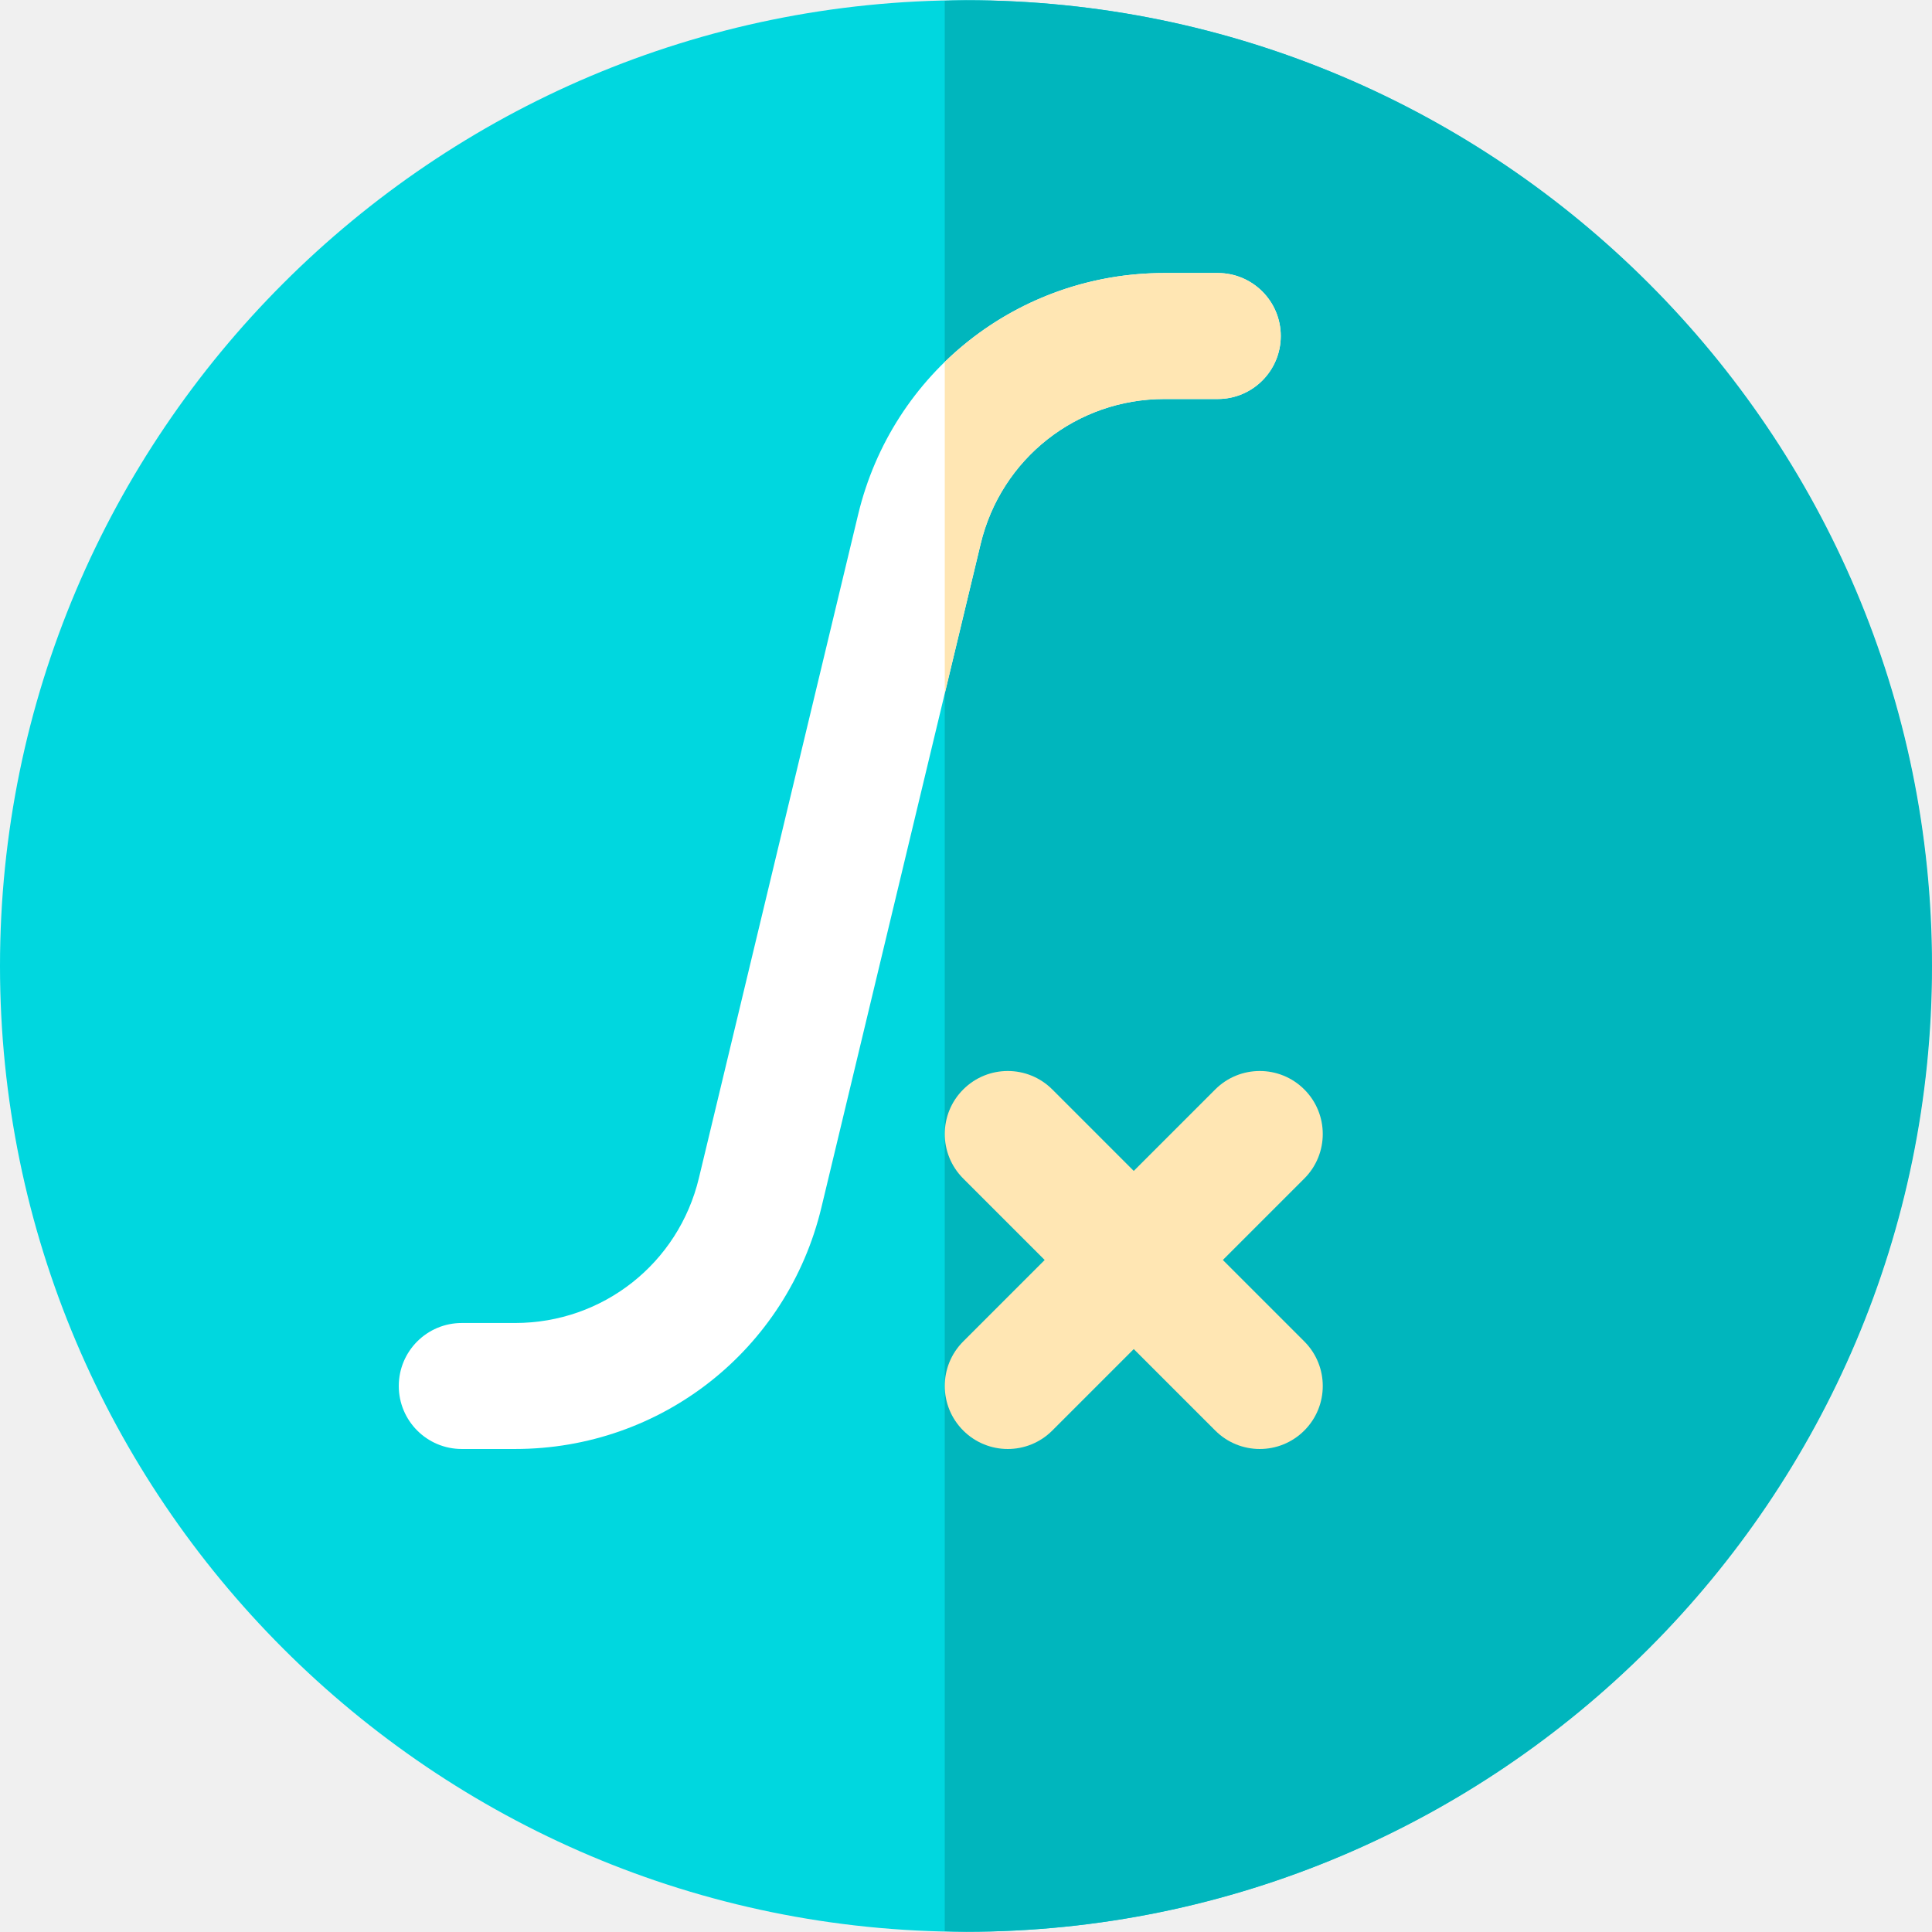
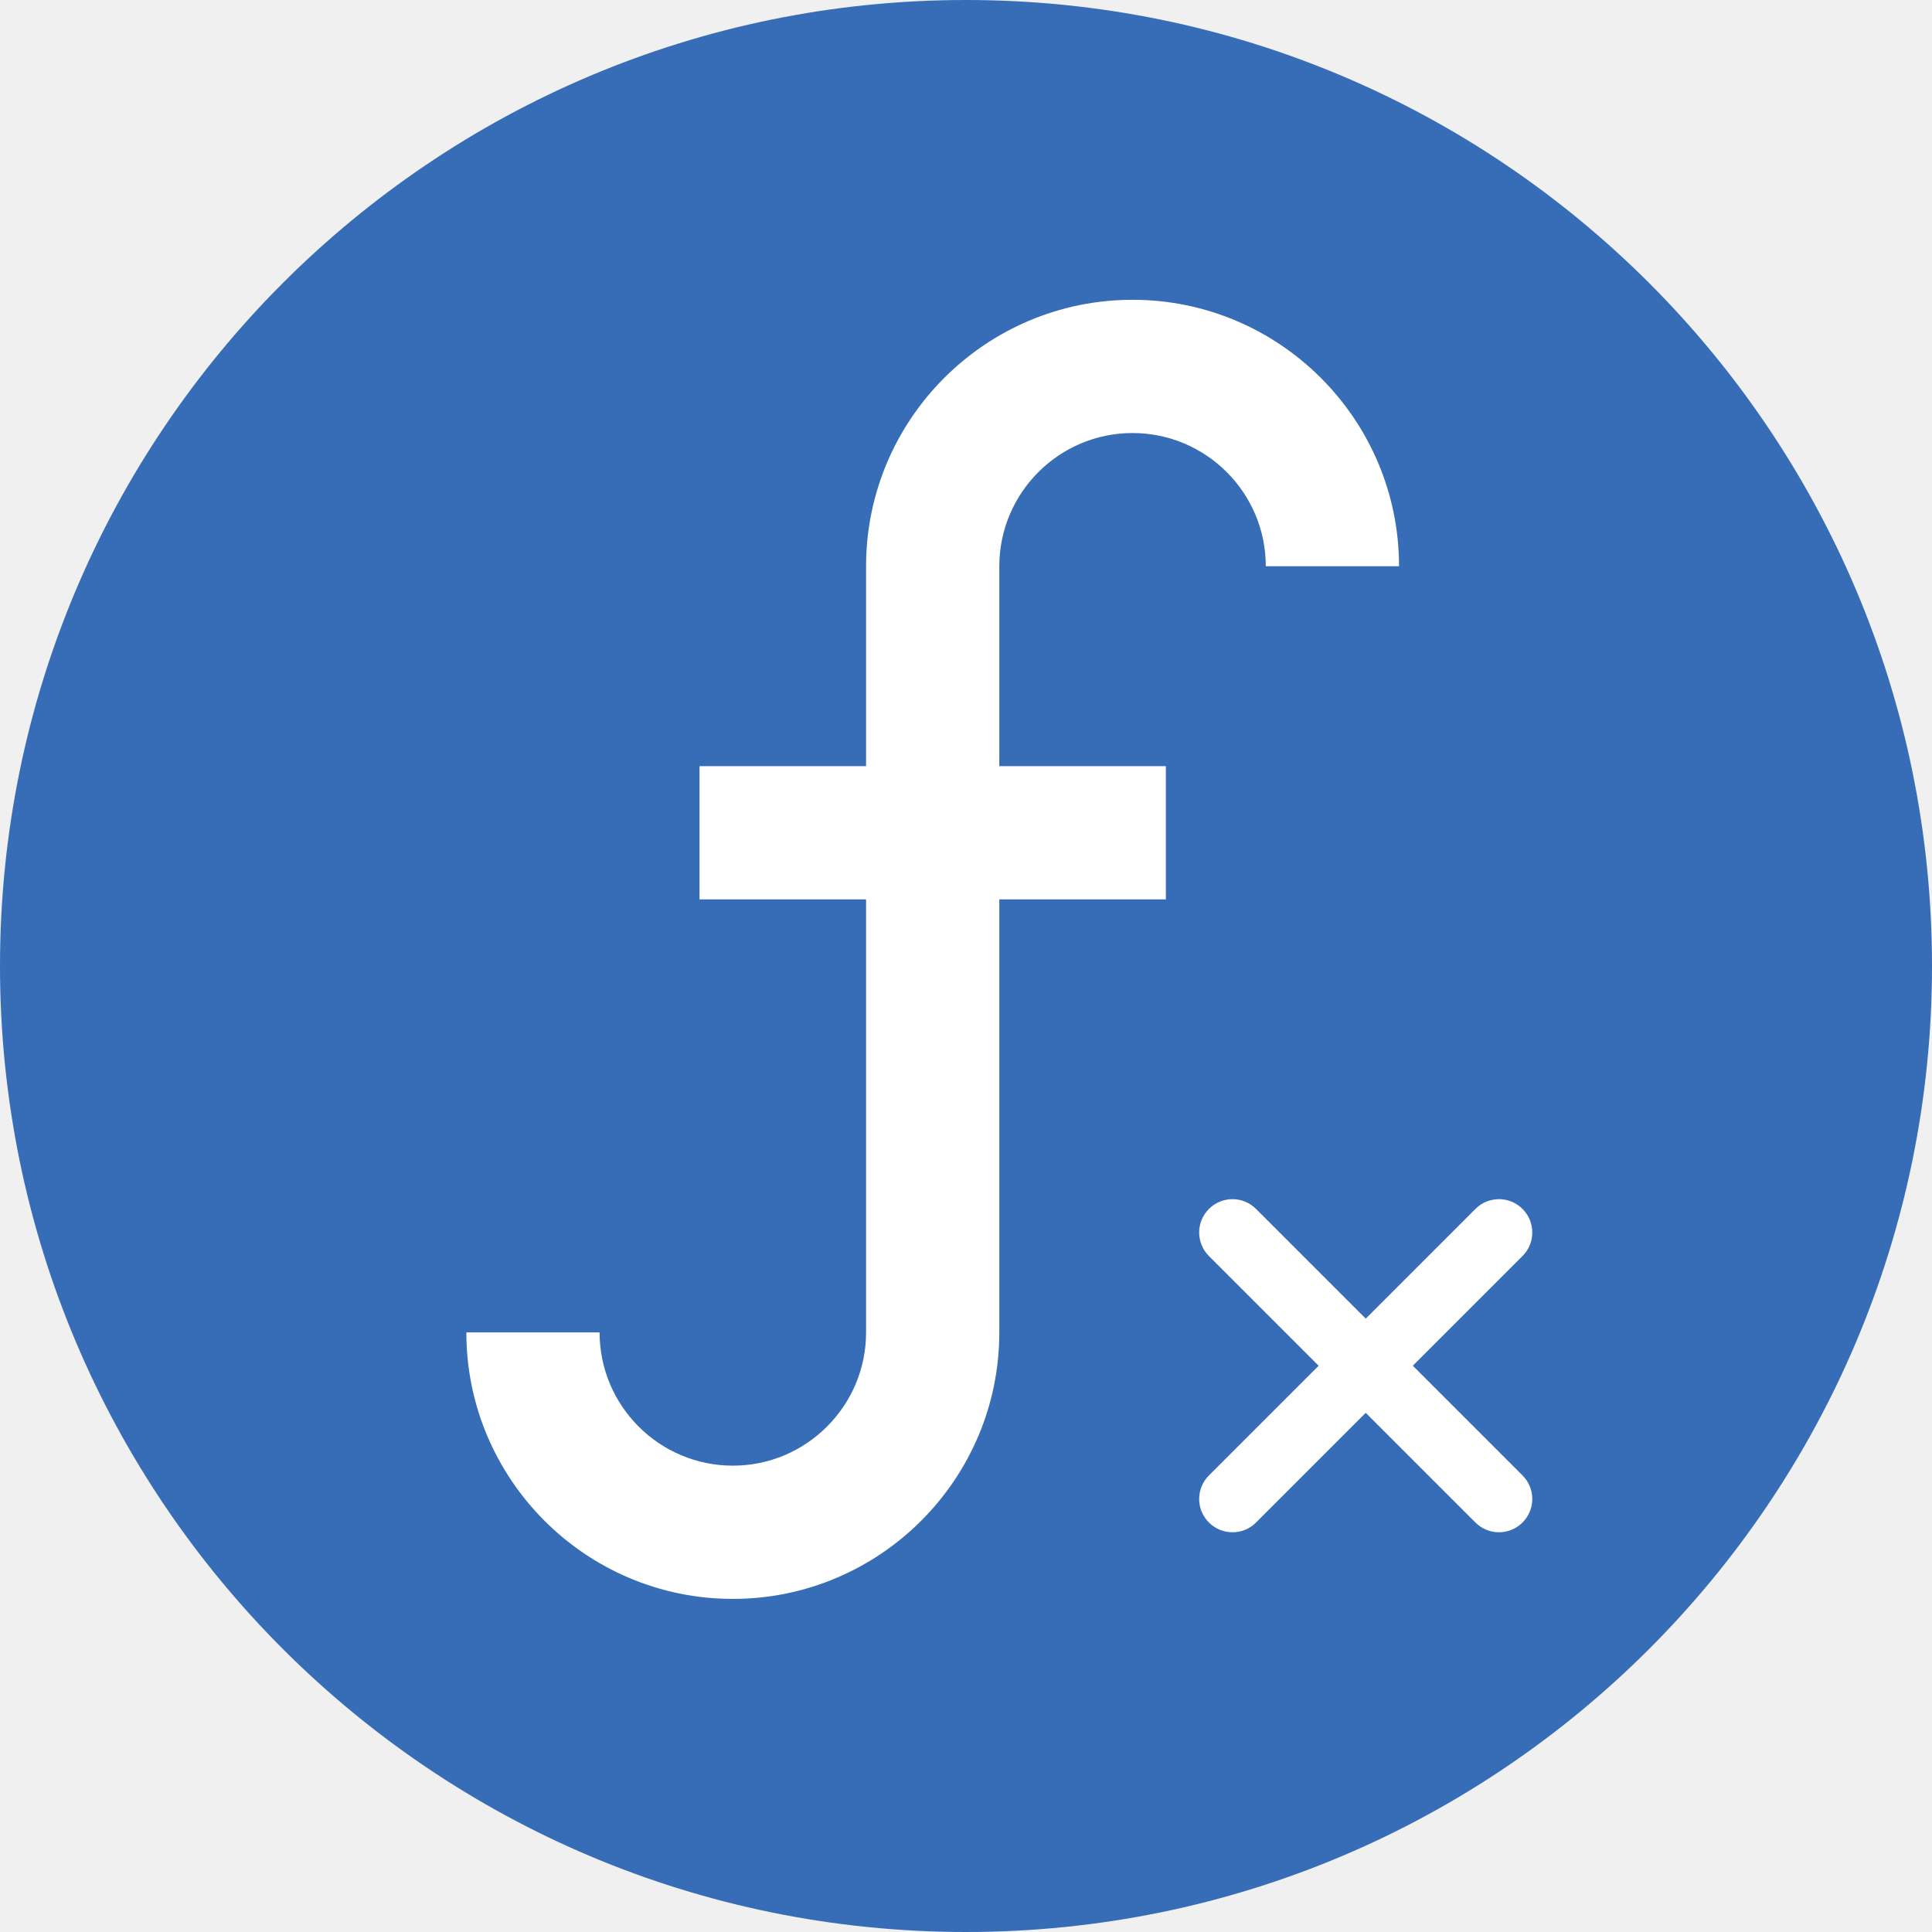
- <svg xmlns="http://www.w3.org/2000/svg" version="1.1" id="Layer_1" x="0px" y="0px" viewBox="0 0 512 512" style="enable-background:new 0 0 512 512;" xml:space="preserve">
-   <path style="fill:#00D7DF;" d="M255.939,511.938C114.811,511.938,0,397.127,0,255.999S114.811,0.061,255.939,0.061  s255.939,114.811,255.939,255.939S397.066,511.938,255.939,511.938z" />
-   <path style="fill:#00B6BD;" d="M256.061,0.061c-1.908,0-3.791,0.102-5.688,0.145v511.589c1.897,0.041,3.78,0.145,5.688,0.145  C397.189,511.939,512,397.128,512,256.001S397.189,0.061,256.061,0.061z" />
-   <path style="fill:#FFFFFF;" d="M136.506,383.997h-14.13c-9.222,0-16.695-7.473-16.695-16.695c0-9.222,7.473-16.695,16.695-16.695  h14.13c23.25,0,43.282-15.788,48.706-38.396l42.206-175.866c9.043-37.679,42.423-63.993,81.173-63.993h14.13  c9.222,0,16.695,7.473,16.695,16.695s-7.473,16.695-16.695,16.695h-14.13c-23.25,0-43.282,15.788-48.706,38.396l-42.206,175.866  C208.635,357.682,175.256,383.997,136.506,383.997z" />
+ <svg xmlns="http://www.w3.org/2000/svg" version="1.1" id="Capa_1" x="0px" y="0px" viewBox="0 0 512 512" style="enable-background:new 0 0 512 512;" xml:space="preserve">
+   <circle style="fill:#366DB6;" cx="256" cy="256" r="256" />
  <g>
-     <path style="fill:#FFE6B3;" d="M345.654,288.717c-6.521-6.521-17.087-6.521-23.608,0l-21.587,21.587l-21.586-21.587   c-6.521-6.521-17.087-6.521-23.608,0c-6.521,6.516-6.521,17.091,0,23.608l21.587,21.587l-21.586,21.586   c-6.521,6.516-6.521,17.092,0,23.608c3.261,3.261,7.533,4.892,11.804,4.892c4.271,0,8.544-1.631,11.804-4.892l21.587-21.587   l21.587,21.587c3.261,3.261,7.533,4.892,11.804,4.892s8.544-1.631,11.804-4.892c6.521-6.516,6.521-17.092,0-23.608l-21.587-21.587   l21.587-21.587C352.176,305.808,352.176,295.232,345.654,288.717z" />
-     <path style="fill:#FFE6B3;" d="M322.72,72.351h-14.13c-22.437,0-43.062,8.835-58.216,23.578v87.837l9.511-39.629   c5.424-22.608,25.456-38.396,48.706-38.396h14.13c9.222,0,16.695-7.473,16.695-16.695S331.942,72.351,322.72,72.351z" />
+     <path style="fill:#FFFFFF;" d="M300.138,79.448c-38.938,0-70.621,31.682-70.621,70.621v52.966h-44.138v35.31h44.138v114.759   c0,19.474-15.837,35.31-35.31,35.31s-35.31-15.837-35.31-35.31h-35.31c0,38.938,31.682,70.621,70.621,70.621   s70.621-31.682,70.621-70.621V238.345h44.138v-35.31h-44.138v-52.966c0-19.474,15.837-35.31,35.31-35.31s35.31,15.837,35.31,35.31   h35.31C370.759,111.13,339.076,79.448,300.138,79.448z" />
+     <path style="fill:#FFFFFF;" d="M397.241,406.069c-2.26,0-4.52-0.865-6.241-2.586l-70.621-70.621c-3.452-3.452-3.452-9.031,0-12.482   c3.443-3.452,9.039-3.452,12.482,0L403.482,391c3.452,3.452,3.452,9.031,0,12.482C401.761,405.204,399.501,406.069,397.241,406.069   z" />
+     <path style="fill:#FFFFFF;" d="M326.621,406.069c-2.26,0-4.52-0.865-6.241-2.586c-3.452-3.452-3.452-9.031,0-12.482L391,320.38   c3.443-3.452,9.039-3.452,12.482,0c3.452,3.452,3.452,9.031,0,12.482l-70.621,70.621   C331.14,405.204,328.881,406.069,326.621,406.069z" />
  </g>
  <g>
</g>
  <g>
</g>
  <g>
</g>
  <g>
</g>
  <g>
</g>
  <g>
</g>
  <g>
</g>
  <g>
</g>
  <g>
</g>
  <g>
</g>
  <g>
</g>
  <g>
</g>
  <g>
</g>
  <g>
</g>
  <g>
</g>
</svg>
